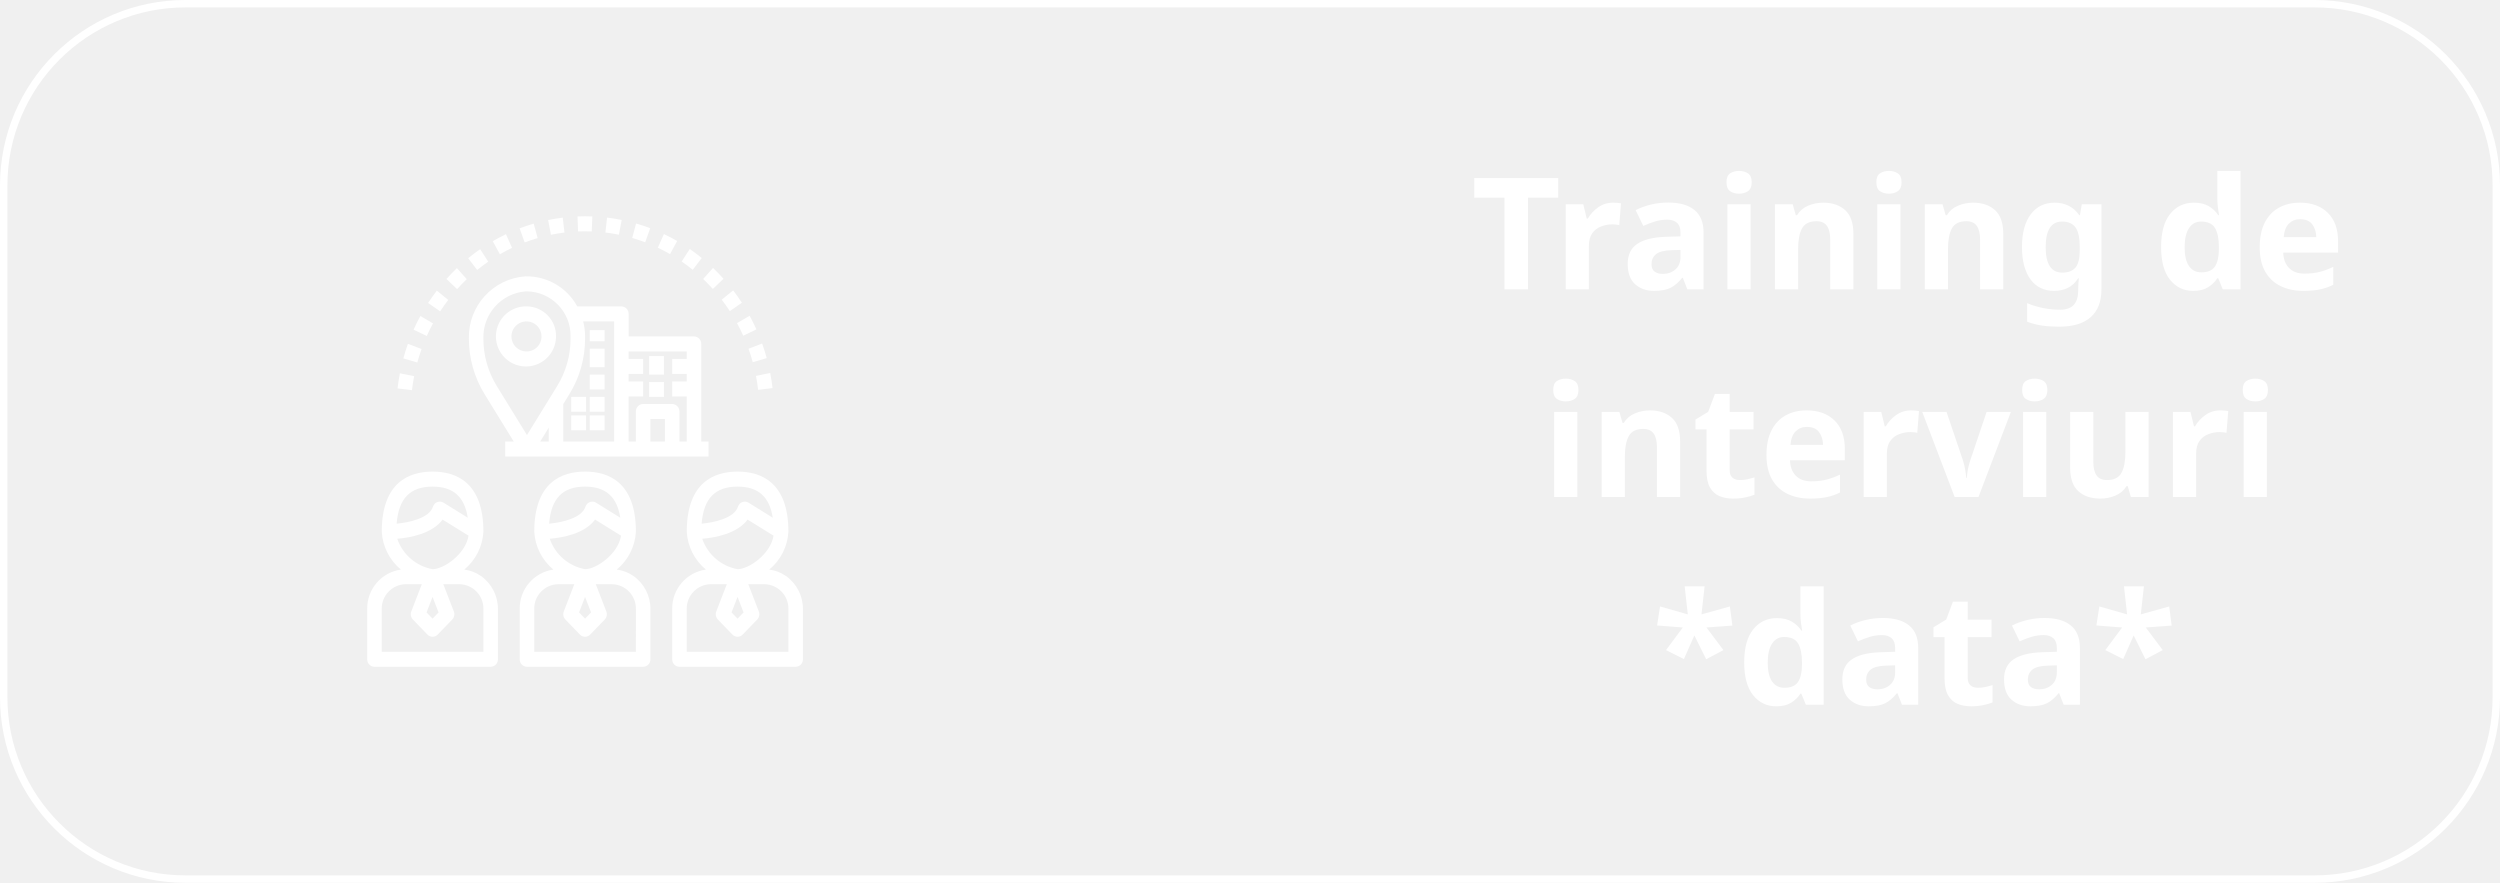
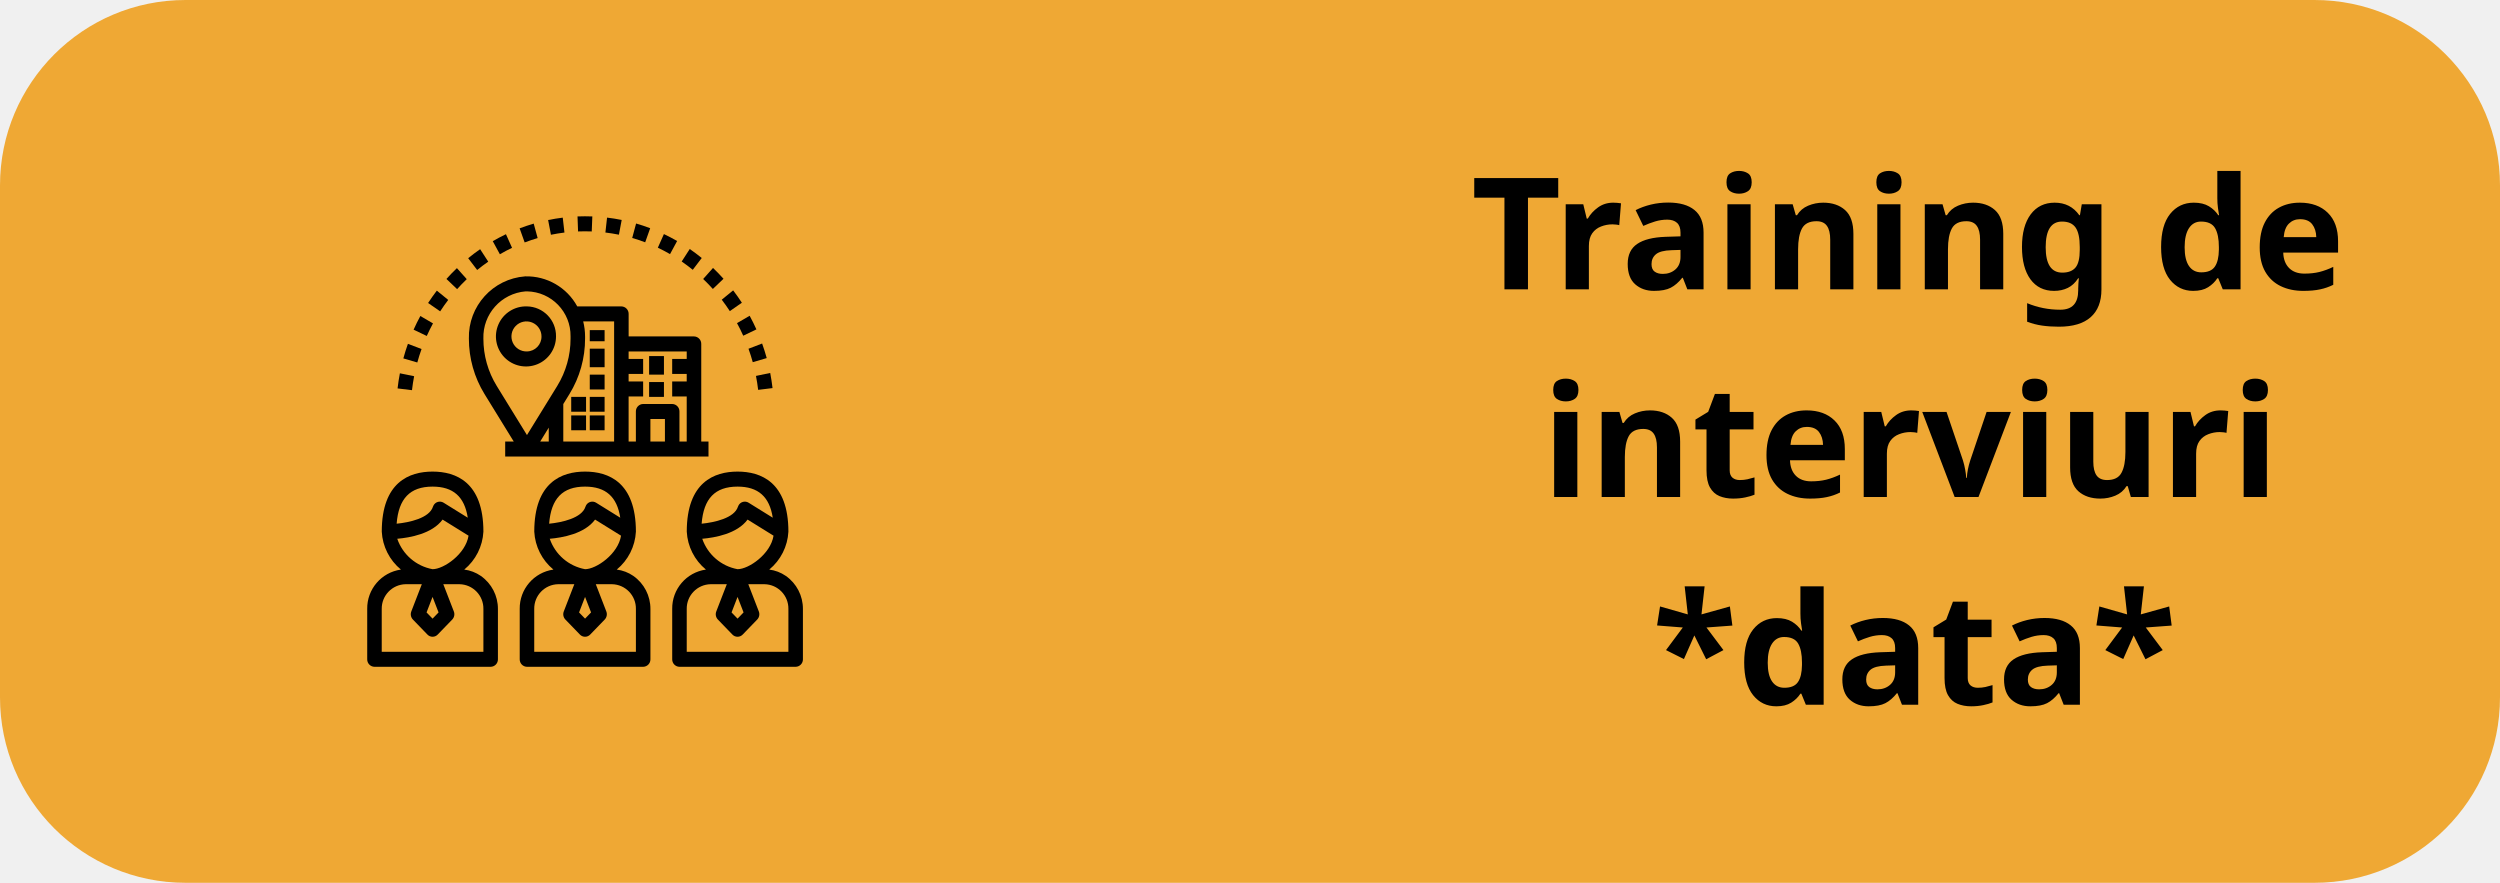
<svg xmlns="http://www.w3.org/2000/svg" width="674" height="238" viewBox="0 0 674 238">
-   <g id="Group_174" data-name="Group 174" transform="translate(-2038 -2258)">
-     <g id="Path_273" data-name="Path 273" transform="translate(2038 2258)" fill="rgba(191,154,65,0)">
-       <path d="M 624 237 L 50 237 C 43.385 237 36.968 235.705 30.927 233.15 C 25.093 230.682 19.852 227.149 15.352 222.648 C 10.851 218.148 7.318 212.908 4.85 207.073 C 2.295 201.032 1 194.615 1 188 L 1 50 C 1 43.385 2.295 36.968 4.85 30.927 C 7.318 25.093 10.851 19.852 15.352 15.352 C 19.852 10.851 25.093 7.318 30.927 4.85 C 36.968 2.295 43.385 1 50 1 L 624 1 C 630.615 1 637.032 2.295 643.073 4.85 C 648.907 7.318 654.148 10.851 658.648 15.352 C 663.149 19.852 666.682 25.093 669.15 30.927 C 671.705 36.968 673 43.385 673 50 L 673 188 C 673 194.615 671.705 201.032 669.15 207.073 C 666.682 212.908 663.149 218.148 658.648 222.648 C 654.148 227.149 648.907 230.682 643.073 233.15 C 637.032 235.705 630.615 237 624 237 Z" stroke="none" />
-       <path d="M 50 2 C 43.519 2 37.233 3.269 31.317 5.771 C 25.601 8.189 20.468 11.65 16.059 16.059 C 11.65 20.468 8.189 25.601 5.771 31.317 C 3.269 37.233 2 43.519 2 50 L 2 188 C 2 194.481 3.269 200.767 5.771 206.683 C 8.189 212.399 11.65 217.532 16.059 221.941 C 20.468 226.35 25.601 229.811 31.317 232.229 C 37.233 234.731 43.519 236 50 236 L 624 236 C 630.481 236 636.767 234.731 642.683 232.229 C 648.399 229.811 653.532 226.35 657.941 221.941 C 662.35 217.532 665.811 212.399 668.229 206.683 C 670.731 200.767 672 194.481 672 188 L 672 50 C 672 43.519 670.731 37.233 668.229 31.317 C 665.811 25.601 662.35 20.468 657.941 16.059 C 653.532 11.65 648.399 8.189 642.683 5.771 C 636.767 3.269 630.481 2 624 2 L 50 2 M 50 0 L 624 0 C 651.614 0 674 22.386 674 50 L 674 188 C 674 215.614 651.614 238 624 238 L 50 238 C 22.386 238 0 215.614 0 188 L 0 50 C 0 22.386 22.386 0 50 0 Z" stroke="none" fill="#fff" />
-     </g>
-     <text id="Training_de_interviuri_data_" data-name="Training de interviuri *data*" transform="translate(2419 2291)" fill="#fff" font-size="42" font-family="SegoeUI-Bold, Segoe UI" font-weight="700">
-       <tspan x="15.614" y="45">Training de </tspan>
-       <tspan x="34.717" y="101">interviuri</tspan>
-       <tspan x="64.454" y="157">*data*</tspan>
-     </text>
-     <g id="visitor" transform="translate(2137 2316.309)">
-       <g id="Group_9" data-name="Group 9" transform="translate(0 68.828)">
-         <g id="Group_8" data-name="Group 8" transform="translate(0)">
-           <path id="Path_215" data-name="Path 215" d="M30.618,300.118a10.1,10.1,0,0,0-4.454-1.7,14.2,14.2,0,0,0,5.161-10.221c0-13.385-7.453-16.195-13.7-16.195s-13.7,2.81-13.7,16.195a14.2,14.2,0,0,0,5.163,10.221A10.578,10.578,0,0,0,0,309.043v13.563a1.992,1.992,0,0,0,1.958,2.024H33.282a1.992,1.992,0,0,0,1.958-2.024V309.043A10.812,10.812,0,0,0,30.618,300.118ZM7.933,286.051c.531-6.785,3.618-10,9.687-10,5.556,0,8.614,2.717,9.489,8.385l-6.523-4.049a1.922,1.922,0,0,0-2.686.695,2.047,2.047,0,0,0-.178.4C16.731,284.551,11.383,285.713,7.933,286.051Zm.17,4.061c3.352-.285,9.4-1.334,12.217-5.172l7,4.342c-.785,4.958-6.692,9.032-9.7,9.032A12.448,12.448,0,0,1,8.1,290.112ZM19.237,309.97l-1.617,1.676L16,309.972l1.617-4.184Zm12.087,10.611H3.916V309.043a6.573,6.573,0,0,1,6.461-6.68h4.346l-2.837,7.346a2.075,2.075,0,0,0,.435,2.182l3.916,4.049a1.913,1.913,0,0,0,2.768,0l3.916-4.049a2.075,2.075,0,0,0,.435-2.182l-2.843-7.346h4.352a6.573,6.573,0,0,1,6.461,6.68Z" transform="translate(0 -271.998)" fill="#fff" />
+   <g id="im4" transform="translate(-2038 -2258)">
+     <g id="Group_174" data-name="Group 174">
+       <path id="Path_273" data-name="Path 273" d="M50,0H624a50,50,0,0,1,50,50V188a50,50,0,0,1-50,50H50A50,50,0,0,1,0,188V50A50,50,0,0,1,50,0Z" transform="translate(2038 2258)" fill="#efa834" />
+       <text id="Training_de_interviuri_data_" data-name="Training de interviuri *data*" transform="translate(2419 2291)" font-size="42" font-family="SegoeUI-Bold, Segoe UI" font-weight="700">
+         <tspan x="15.614" y="45">Training de </tspan>
+         <tspan x="34.717" y="101">interviuri</tspan>
+         <tspan x="64.454" y="157">*data*</tspan>
+       </text>
+       <g id="visitor" transform="translate(2137 2316.309)">
+         <g id="Group_9" data-name="Group 9" transform="translate(0 68.828)">
+           <g id="Group_8" data-name="Group 8" transform="translate(0)">
+             <path id="Path_215" data-name="Path 215" d="M30.618,300.118a10.1,10.1,0,0,0-4.454-1.7,14.2,14.2,0,0,0,5.161-10.221c0-13.385-7.453-16.195-13.7-16.195s-13.7,2.81-13.7,16.195a14.2,14.2,0,0,0,5.163,10.221A10.578,10.578,0,0,0,0,309.043v13.563a1.992,1.992,0,0,0,1.958,2.024H33.282a1.992,1.992,0,0,0,1.958-2.024V309.043A10.812,10.812,0,0,0,30.618,300.118ZM7.933,286.051c.531-6.785,3.618-10,9.687-10,5.556,0,8.614,2.717,9.489,8.385l-6.523-4.049a1.922,1.922,0,0,0-2.686.695,2.047,2.047,0,0,0-.178.4C16.731,284.551,11.383,285.713,7.933,286.051Zm.17,4.061c3.352-.285,9.4-1.334,12.217-5.172l7,4.342c-.785,4.958-6.692,9.032-9.7,9.032A12.448,12.448,0,0,1,8.1,290.112ZM19.237,309.97l-1.617,1.676L16,309.972l1.617-4.184Zm12.087,10.611H3.916V309.043a6.573,6.573,0,0,1,6.461-6.68h4.346l-2.837,7.346a2.075,2.075,0,0,0,.435,2.182l3.916,4.049a1.913,1.913,0,0,0,2.768,0l3.916-4.049a2.075,2.075,0,0,0,.435-2.182l-2.843-7.346h4.352a6.573,6.573,0,0,1,6.461,6.68Z" transform="translate(0 -271.998)" />
+           </g>
        </g>
-       </g>
-       <g id="Group_11" data-name="Group 11" transform="translate(41.114 68.828)">
-         <g id="Group_10" data-name="Group 10">
-           <path id="Path_216" data-name="Path 216" d="M198.618,300.118a10.1,10.1,0,0,0-4.454-1.7,14.2,14.2,0,0,0,5.161-10.221c0-13.385-7.453-16.195-13.7-16.195s-13.7,2.81-13.7,16.195a14.2,14.2,0,0,0,5.163,10.221A10.578,10.578,0,0,0,168,309.043v13.563a1.992,1.992,0,0,0,1.958,2.024h31.325a1.992,1.992,0,0,0,1.958-2.024V309.043A10.812,10.812,0,0,0,198.618,300.118Zm-22.685-14.067c.531-6.785,3.618-10,9.687-10,5.556,0,8.614,2.717,9.489,8.385l-6.523-4.049a1.922,1.922,0,0,0-2.686.695,2.047,2.047,0,0,0-.178.4C184.731,284.551,179.383,285.713,175.933,286.051Zm.17,4.061c3.352-.285,9.4-1.334,12.217-5.172l7,4.342c-.785,4.958-6.692,9.032-9.7,9.032A12.448,12.448,0,0,1,176.1,290.112Zm11.134,19.859-1.617,1.676L184,309.972l1.617-4.184Zm12.087,10.611H171.916V309.043a6.573,6.573,0,0,1,6.461-6.68h4.346l-2.843,7.346a2.075,2.075,0,0,0,.435,2.182l3.916,4.049a1.913,1.913,0,0,0,2.768,0l3.916-4.049a2.075,2.075,0,0,0,.435-2.182l-2.837-7.346h4.352a6.573,6.573,0,0,1,6.461,6.68Z" transform="translate(-168 -271.998)" fill="#fff" />
+         <g id="Group_11" data-name="Group 11" transform="translate(41.114 68.828)">
+           <g id="Group_10" data-name="Group 10">
+             <path id="Path_216" data-name="Path 216" d="M198.618,300.118a10.1,10.1,0,0,0-4.454-1.7,14.2,14.2,0,0,0,5.161-10.221c0-13.385-7.453-16.195-13.7-16.195s-13.7,2.81-13.7,16.195a14.2,14.2,0,0,0,5.163,10.221A10.578,10.578,0,0,0,168,309.043v13.563a1.992,1.992,0,0,0,1.958,2.024h31.325a1.992,1.992,0,0,0,1.958-2.024V309.043A10.812,10.812,0,0,0,198.618,300.118Zm-22.685-14.067c.531-6.785,3.618-10,9.687-10,5.556,0,8.614,2.717,9.489,8.385l-6.523-4.049a1.922,1.922,0,0,0-2.686.695,2.047,2.047,0,0,0-.178.4C184.731,284.551,179.383,285.713,175.933,286.051Zm.17,4.061c3.352-.285,9.4-1.334,12.217-5.172l7,4.342c-.785,4.958-6.692,9.032-9.7,9.032A12.448,12.448,0,0,1,176.1,290.112Zm11.134,19.859-1.617,1.676L184,309.972l1.617-4.184Zm12.087,10.611H171.916V309.043a6.573,6.573,0,0,1,6.461-6.68h4.346l-2.843,7.346a2.075,2.075,0,0,0,.435,2.182l3.916,4.049a1.913,1.913,0,0,0,2.768,0l3.916-4.049a2.075,2.075,0,0,0,.435-2.182l-2.837-7.346h4.352a6.573,6.573,0,0,1,6.461,6.68Z" transform="translate(-168 -271.998)" />
+           </g>
        </g>
-       </g>
-       <g id="Group_13" data-name="Group 13" transform="translate(82.227 68.828)">
-         <g id="Group_12" data-name="Group 12">
-           <path id="Path_217" data-name="Path 217" d="M366.618,300.118a10.1,10.1,0,0,0-4.454-1.7,14.2,14.2,0,0,0,5.161-10.221c0-13.385-7.453-16.195-13.7-16.195s-13.7,2.81-13.7,16.195a14.2,14.2,0,0,0,5.163,10.221A10.578,10.578,0,0,0,336,309.043v13.563a1.992,1.992,0,0,0,1.958,2.024h31.325a1.992,1.992,0,0,0,1.958-2.024V309.043A10.812,10.812,0,0,0,366.618,300.118Zm-22.685-14.067c.531-6.785,3.618-10,9.687-10,5.556,0,8.614,2.717,9.489,8.385l-6.523-4.049a1.922,1.922,0,0,0-2.686.695,2.044,2.044,0,0,0-.178.4C352.731,284.551,347.383,285.713,343.933,286.051Zm.17,4.061c3.352-.285,9.4-1.334,12.217-5.172l7,4.342c-.785,4.958-6.692,9.032-9.7,9.032A12.448,12.448,0,0,1,344.1,290.112Zm11.134,19.859-1.617,1.676L352,309.972l1.617-4.184Zm12.087,10.611H339.916V309.043a6.573,6.573,0,0,1,6.461-6.68h4.346l-2.843,7.346a2.075,2.075,0,0,0,.435,2.182l3.916,4.049a1.913,1.913,0,0,0,2.768,0l3.916-4.049a2.075,2.075,0,0,0,.435-2.182l-2.837-7.346h4.352a6.573,6.573,0,0,1,6.461,6.68Z" transform="translate(-336 -271.998)" fill="#fff" />
+         <g id="Group_13" data-name="Group 13" transform="translate(82.227 68.828)">
+           <g id="Group_12" data-name="Group 12">
+             <path id="Path_217" data-name="Path 217" d="M366.618,300.118a10.1,10.1,0,0,0-4.454-1.7,14.2,14.2,0,0,0,5.161-10.221c0-13.385-7.453-16.195-13.7-16.195s-13.7,2.81-13.7,16.195a14.2,14.2,0,0,0,5.163,10.221A10.578,10.578,0,0,0,336,309.043v13.563a1.992,1.992,0,0,0,1.958,2.024h31.325a1.992,1.992,0,0,0,1.958-2.024V309.043A10.812,10.812,0,0,0,366.618,300.118Zm-22.685-14.067c.531-6.785,3.618-10,9.687-10,5.556,0,8.614,2.717,9.489,8.385l-6.523-4.049a1.922,1.922,0,0,0-2.686.695,2.044,2.044,0,0,0-.178.4C352.731,284.551,347.383,285.713,343.933,286.051Zm.17,4.061c3.352-.285,9.4-1.334,12.217-5.172l7,4.342c-.785,4.958-6.692,9.032-9.7,9.032A12.448,12.448,0,0,1,344.1,290.112Zm11.134,19.859-1.617,1.676L352,309.972l1.617-4.184Zm12.087,10.611H339.916V309.043a6.573,6.573,0,0,1,6.461-6.68h4.346l-2.843,7.346a2.075,2.075,0,0,0,.435,2.182l3.916,4.049a1.913,1.913,0,0,0,2.768,0l3.916-4.049a2.075,2.075,0,0,0,.435-2.182l-2.837-7.346h4.352a6.573,6.573,0,0,1,6.461,6.68Z" transform="translate(-336 -271.998)" />
+           </g>
        </g>
-       </g>
-       <g id="Group_15" data-name="Group 15" transform="translate(27.408 16.188)">
-         <g id="Group_14" data-name="Group 14">
-           <path id="Path_218" data-name="Path 218" d="M174.646,108.509V82.193a1.992,1.992,0,0,0-1.958-2.024h-17.62V74.1a1.992,1.992,0,0,0-1.958-2.024H141.217a15.525,15.525,0,0,0-14.037-8.1A16.408,16.408,0,0,0,112,80.764a28.426,28.426,0,0,0,4.2,14.919l7.894,12.826h-2.306v4.049H176.6v-4.049Zm-41.114,0h-2.306l2.306-3.747Zm-5.873-1.745L119.5,93.509a24.275,24.275,0,0,1-3.591-12.745A12.39,12.39,0,0,1,127.3,68.023h.362a11.951,11.951,0,0,1,11.747,12.146v.6a24.276,24.276,0,0,1-3.591,12.753Zm23.493,1.745h-13.7V98.4l1.672-2.715a28.426,28.426,0,0,0,4.2-14.919v-.6a16.8,16.8,0,0,0-.509-4.049h8.34Zm13.7,0h-3.916v-6.073h3.916Zm5.873-22.267h-3.916v4.049h3.916v2.024h-3.916v4.049h3.916v12.146h-1.958v-8.1a1.992,1.992,0,0,0-1.958-2.024h-7.831a1.992,1.992,0,0,0-1.958,2.024v8.1h-1.958V96.364h3.916V92.315h-3.916V90.291h3.916V86.242h-3.916V84.218H170.73Z" transform="translate(-111.996 -63.967)" fill="#fff" />
+         <g id="Group_15" data-name="Group 15" transform="translate(27.408 16.188)">
+           <g id="Group_14" data-name="Group 14">
+             <path id="Path_218" data-name="Path 218" d="M174.646,108.509V82.193a1.992,1.992,0,0,0-1.958-2.024h-17.62V74.1a1.992,1.992,0,0,0-1.958-2.024H141.217a15.525,15.525,0,0,0-14.037-8.1A16.408,16.408,0,0,0,112,80.764a28.426,28.426,0,0,0,4.2,14.919l7.894,12.826h-2.306v4.049H176.6v-4.049Zm-41.114,0h-2.306l2.306-3.747Zm-5.873-1.745L119.5,93.509a24.275,24.275,0,0,1-3.591-12.745A12.39,12.39,0,0,1,127.3,68.023h.362a11.951,11.951,0,0,1,11.747,12.146v.6a24.276,24.276,0,0,1-3.591,12.753Zm23.493,1.745h-13.7V98.4l1.672-2.715a28.426,28.426,0,0,0,4.2-14.919v-.6a16.8,16.8,0,0,0-.509-4.049h8.34Zm13.7,0h-3.916v-6.073h3.916Zm5.873-22.267h-3.916v4.049h3.916v2.024h-3.916v4.049h3.916v12.146h-1.958v-8.1a1.992,1.992,0,0,0-1.958-2.024h-7.831a1.992,1.992,0,0,0-1.958,2.024v8.1h-1.958V96.364h3.916V92.315h-3.916V90.291h3.916V86.242h-3.916V84.218H170.73Z" transform="translate(-111.996 -63.967)" />
+           </g>
        </g>
-       </g>
-       <g id="Group_17" data-name="Group 17" transform="translate(60.204 30.756)">
-         <g id="Group_16" data-name="Group 16" transform="translate(0 0)">
-           <rect id="Rectangle_12" data-name="Rectangle 12" width="4" height="3" transform="translate(-0.204 -0.064)" fill="#fff" />
+         <g id="Group_17" data-name="Group 17" transform="translate(60.204 30.756)">
+           <g id="Group_16" data-name="Group 16" transform="translate(0 0)">
+             <rect id="Rectangle_12" data-name="Rectangle 12" width="4" height="3" transform="translate(-0.204 -0.064)" />
+           </g>
        </g>
-       </g>
-       <g id="Group_19" data-name="Group 19" transform="translate(76.147 37.828)">
-         <g id="Group_18" data-name="Group 18" transform="translate(0 0)">
-           <rect id="Rectangle_13" data-name="Rectangle 13" width="4" height="5" transform="translate(-0.147 -0.137)" fill="#fff" />
+         <g id="Group_19" data-name="Group 19" transform="translate(76.147 37.828)">
+           <g id="Group_18" data-name="Group 18" transform="translate(0 0)">
+             <rect id="Rectangle_13" data-name="Rectangle 13" width="4" height="5" transform="translate(-0.147 -0.137)" />
+           </g>
        </g>
-       </g>
-       <g id="Group_21" data-name="Group 21" transform="translate(76.147 44.901)">
-         <g id="Group_20" data-name="Group 20" transform="translate(0 0)">
-           <rect id="Rectangle_14" data-name="Rectangle 14" width="4" height="4" transform="translate(-0.147 -0.21)" fill="#fff" />
+         <g id="Group_21" data-name="Group 21" transform="translate(76.147 44.901)">
+           <g id="Group_20" data-name="Group 20" transform="translate(0 0)">
+             <rect id="Rectangle_14" data-name="Rectangle 14" width="4" height="4" transform="translate(-0.147 -0.21)" />
+           </g>
        </g>
-       </g>
-       <g id="Group_23" data-name="Group 23" transform="translate(60.204 35.808)">
-         <g id="Group_22" data-name="Group 22" transform="translate(0 0)">
-           <rect id="Rectangle_15" data-name="Rectangle 15" width="4" height="5" transform="translate(-0.204 -0.116)" fill="#fff" />
+         <g id="Group_23" data-name="Group 23" transform="translate(60.204 35.808)">
+           <g id="Group_22" data-name="Group 22" transform="translate(0 0)">
+             <rect id="Rectangle_15" data-name="Rectangle 15" width="4" height="5" transform="translate(-0.204 -0.116)" />
+           </g>
        </g>
-       </g>
-       <g id="Group_25" data-name="Group 25" transform="translate(60.204 42.881)">
-         <g id="Group_24" data-name="Group 24" transform="translate(0 0)">
-           <rect id="Rectangle_16" data-name="Rectangle 16" width="4" height="4" transform="translate(-0.204 -0.189)" fill="#fff" />
+         <g id="Group_25" data-name="Group 25" transform="translate(60.204 42.881)">
+           <g id="Group_24" data-name="Group 24" transform="translate(0 0)">
+             <rect id="Rectangle_16" data-name="Rectangle 16" width="4" height="4" transform="translate(-0.204 -0.189)" />
+           </g>
        </g>
-       </g>
-       <g id="Group_27" data-name="Group 27" transform="translate(55.222 48.943)">
-         <g id="Group_26" data-name="Group 26" transform="translate(0 0)">
-           <rect id="Rectangle_17" data-name="Rectangle 17" width="4" height="4" transform="translate(-0.222 -0.252)" fill="#fff" />
+         <g id="Group_27" data-name="Group 27" transform="translate(55.222 48.943)">
+           <g id="Group_26" data-name="Group 26" transform="translate(0 0)">
+             <rect id="Rectangle_17" data-name="Rectangle 17" width="4" height="4" transform="translate(-0.222 -0.252)" />
+           </g>
        </g>
-       </g>
-       <g id="Group_29" data-name="Group 29" transform="translate(60.204 48.943)">
-         <g id="Group_28" data-name="Group 28" transform="translate(0 0)">
-           <rect id="Rectangle_18" data-name="Rectangle 18" width="4" height="4" transform="translate(-0.204 -0.252)" fill="#fff" />
+         <g id="Group_29" data-name="Group 29" transform="translate(60.204 48.943)">
+           <g id="Group_28" data-name="Group 28" transform="translate(0 0)">
+             <rect id="Rectangle_18" data-name="Rectangle 18" width="4" height="4" transform="translate(-0.204 -0.252)" />
+           </g>
        </g>
-       </g>
-       <g id="Group_31" data-name="Group 31" transform="translate(55.222 53.995)">
-         <g id="Group_30" data-name="Group 30" transform="translate(0 0)">
-           <rect id="Rectangle_19" data-name="Rectangle 19" width="4" height="4" transform="translate(-0.222 -0.304)" fill="#fff" />
+         <g id="Group_31" data-name="Group 31" transform="translate(55.222 53.995)">
+           <g id="Group_30" data-name="Group 30" transform="translate(0 0)">
+             <rect id="Rectangle_19" data-name="Rectangle 19" width="4" height="4" transform="translate(-0.222 -0.304)" />
+           </g>
        </g>
-       </g>
-       <g id="Group_33" data-name="Group 33" transform="translate(60.204 53.995)">
-         <g id="Group_32" data-name="Group 32" transform="translate(0 0)">
-           <rect id="Rectangle_20" data-name="Rectangle 20" width="4" height="4" transform="translate(-0.204 -0.304)" fill="#fff" />
+         <g id="Group_33" data-name="Group 33" transform="translate(60.204 53.995)">
+           <g id="Group_32" data-name="Group 32" transform="translate(0 0)">
+             <rect id="Rectangle_20" data-name="Rectangle 20" width="4" height="4" transform="translate(-0.204 -0.304)" />
+           </g>
        </g>
-       </g>
-       <g id="Group_35" data-name="Group 35" transform="translate(104.804 42.238)">
-         <g id="Group_34" data-name="Group 34">
-           <path id="Path_219" data-name="Path 219" d="M432.1,166.918l-3.839.8c.241,1.237.437,2.5.587,3.759l3.882-.478C432.567,169.635,432.356,168.262,432.1,166.918Z" transform="translate(-428.256 -166.918)" fill="#fff" />
+         <g id="Group_35" data-name="Group 35" transform="translate(104.804 42.238)">
+           <g id="Group_34" data-name="Group 34">
+             <path id="Path_219" data-name="Path 219" d="M432.1,166.918l-3.839.8c.241,1.237.437,2.5.587,3.759l3.882-.478C432.567,169.635,432.356,168.262,432.1,166.918Z" transform="translate(-428.256 -166.918)" />
+           </g>
        </g>
-       </g>
-       <g id="Group_37" data-name="Group 37" transform="translate(8.184 42.335)">
-         <g id="Group_36" data-name="Group 36">
-           <path id="Path_220" data-name="Path 220" d="M34.066,167.3c-.264,1.352-.472,2.723-.626,4.075l3.888.474c.141-1.247.337-2.514.576-3.765Z" transform="translate(-33.44 -167.302)" fill="#fff" />
+         <g id="Group_37" data-name="Group 37" transform="translate(8.184 42.335)">
+           <g id="Group_36" data-name="Group 36">
+             <path id="Path_220" data-name="Path 220" d="M34.066,167.3c-.264,1.352-.472,2.723-.626,4.075l3.888.474c.141-1.247.337-2.514.576-3.765Z" transform="translate(-33.44 -167.302)" />
+           </g>
        </g>
-       </g>
-       <g id="Group_39" data-name="Group 39" transform="translate(99.694 26.821)">
-         <g id="Group_38" data-name="Group 38">
-           <path id="Path_221" data-name="Path 221" d="M410.786,105.99l-3.41,1.988c.6,1.1,1.175,2.239,1.684,3.391l3.549-1.709C412.049,108.415,411.434,107.18,410.786,105.99Z" transform="translate(-407.376 -105.99)" fill="#fff" />
+         <g id="Group_39" data-name="Group 39" transform="translate(99.694 26.821)">
+           <g id="Group_38" data-name="Group 38">
+             <path id="Path_221" data-name="Path 221" d="M410.786,105.99l-3.41,1.988c.6,1.1,1.175,2.239,1.684,3.391l3.549-1.709C412.049,108.415,411.434,107.18,410.786,105.99Z" transform="translate(-407.376 -105.99)" />
+           </g>
        </g>
-       </g>
-       <g id="Group_41" data-name="Group 41" transform="translate(95.583 19.975)">
-         <g id="Group_40" data-name="Group 40">
-           <path id="Path_222" data-name="Path 222" d="M393.65,78.934l-3.074,2.514c.758.986,1.49,2.024,2.177,3.079L396,82.266C395.255,81.124,394.464,80,393.65,78.934Z" transform="translate(-390.576 -78.934)" fill="#fff" />
+         <g id="Group_41" data-name="Group 41" transform="translate(95.583 19.975)">
+           <g id="Group_40" data-name="Group 40">
+             <path id="Path_222" data-name="Path 222" d="M393.65,78.934l-3.074,2.514c.758.986,1.49,2.024,2.177,3.079L396,82.266C395.255,81.124,394.464,80,393.65,78.934Z" transform="translate(-390.576 -78.934)" />
+           </g>
        </g>
-       </g>
-       <g id="Group_43" data-name="Group 43" transform="translate(16.416 20.042)">
-         <g id="Group_42" data-name="Group 42">
-           <path id="Path_223" data-name="Path 223" d="M69.433,79.2c-.824,1.073-1.615,2.2-2.353,3.334l3.254,2.253c.679-1.051,1.41-2.087,2.169-3.081Z" transform="translate(-67.08 -79.198)" fill="#fff" />
+         <g id="Group_43" data-name="Group 43" transform="translate(16.416 20.042)">
+           <g id="Group_42" data-name="Group 42">
+             <path id="Path_223" data-name="Path 223" d="M69.433,79.2c-.824,1.073-1.615,2.2-2.353,3.334l3.254,2.253c.679-1.051,1.41-2.087,2.169-3.081Z" transform="translate(-67.08 -79.198)" />
+           </g>
        </g>
-       </g>
-       <g id="Group_45" data-name="Group 45" transform="translate(90.575 13.93)">
-         <g id="Group_44" data-name="Group 44">
-           <path id="Path_224" data-name="Path 224" d="M372.767,55.046l-2.655,2.976c.906.866,1.786,1.771,2.61,2.69l2.872-2.751C374.7,56.965,373.75,55.983,372.767,55.046Z" transform="translate(-370.112 -55.046)" fill="#fff" />
+         <g id="Group_45" data-name="Group 45" transform="translate(90.575 13.93)">
+           <g id="Group_44" data-name="Group 44">
+             <path id="Path_224" data-name="Path 224" d="M372.767,55.046l-2.655,2.976c.906.866,1.786,1.771,2.61,2.69l2.872-2.751C374.7,56.965,373.75,55.983,372.767,55.046Z" transform="translate(-370.112 -55.046)" />
+           </g>
        </g>
-       </g>
-       <g id="Group_47" data-name="Group 47" transform="translate(12.506 26.888)">
-         <g id="Group_46" data-name="Group 46">
-           <path id="Path_225" data-name="Path 225" d="M52.923,106.254c-.646,1.188-1.259,2.427-1.819,3.68l3.551,1.7c.519-1.158,1.085-2.3,1.678-3.393Z" transform="translate(-51.104 -106.254)" fill="#fff" />
+         <g id="Group_47" data-name="Group 47" transform="translate(12.506 26.888)">
+           <g id="Group_46" data-name="Group 46">
+             <path id="Path_225" data-name="Path 225" d="M52.923,106.254c-.646,1.188-1.259,2.427-1.819,3.68l3.551,1.7c.519-1.158,1.085-2.3,1.678-3.393Z" transform="translate(-51.104 -106.254)" />
+           </g>
        </g>
-       </g>
-       <g id="Group_49" data-name="Group 49" transform="translate(9.74 34.388)">
-         <g id="Group_48" data-name="Group 48">
-           <path id="Path_226" data-name="Path 226" d="M41.035,135.894c-.464,1.3-.879,2.617-1.235,3.929l3.767,1.1c.331-1.215.715-2.429,1.143-3.628Z" transform="translate(-39.8 -135.894)" fill="#fff" />
+         <g id="Group_49" data-name="Group 49" transform="translate(9.74 34.388)">
+           <g id="Group_48" data-name="Group 48">
+             <path id="Path_226" data-name="Path 226" d="M41.035,135.894c-.464,1.3-.879,2.617-1.235,3.929l3.767,1.1c.331-1.215.715-2.429,1.143-3.628Z" transform="translate(-39.8 -135.894)" />
+           </g>
        </g>
-       </g>
-       <g id="Group_51" data-name="Group 51" transform="translate(21.361 13.979)">
-         <g id="Group_50" data-name="Group 50">
-           <path id="Path_227" data-name="Path 227" d="M90.111,55.238c-.979.929-1.923,1.911-2.823,2.919L90.164,60.9c.822-.927,1.707-1.83,2.6-2.692Z" transform="translate(-87.288 -55.238)" fill="#fff" />
+         <g id="Group_51" data-name="Group 51" transform="translate(21.361 13.979)">
+           <g id="Group_50" data-name="Group 50">
+             <path id="Path_227" data-name="Path 227" d="M90.111,55.238c-.979.929-1.923,1.911-2.823,2.919L90.164,60.9c.822-.927,1.707-1.83,2.6-2.692Z" transform="translate(-87.288 -55.238)" />
+           </g>
        </g>
-       </g>
-       <g id="Group_53" data-name="Group 53" transform="translate(102.796 34.305)">
-         <g id="Group_52" data-name="Group 52">
-           <path id="Path_228" data-name="Path 228" d="M423.719,135.566l-3.671,1.407c.429,1.192.814,2.411,1.147,3.624l3.767-1.107C424.6,138.175,424.179,136.858,423.719,135.566Z" transform="translate(-420.048 -135.566)" fill="#fff" />
+         <g id="Group_53" data-name="Group 53" transform="translate(102.796 34.305)">
+           <g id="Group_52" data-name="Group 52">
+             <path id="Path_228" data-name="Path 228" d="M423.719,135.566l-3.671,1.407c.429,1.192.814,2.411,1.147,3.624l3.767-1.107C424.6,138.175,424.179,136.858,423.719,135.566Z" transform="translate(-420.048 -135.566)" />
+           </g>
        </g>
-       </g>
-       <g id="Group_55" data-name="Group 55" transform="translate(41.092 1.975)">
-         <g id="Group_54" data-name="Group 54">
-           <path id="Path_229" data-name="Path 229" d="M171.706,7.8c-1.284.377-2.563.81-3.794,1.277l1.357,3.8c1.137-.433,2.318-.83,3.5-1.178Z" transform="translate(-167.912 -7.798)" fill="#fff" />
+         <g id="Group_55" data-name="Group 55" transform="translate(41.092 1.975)">
+           <g id="Group_54" data-name="Group 54">
+             <path id="Path_229" data-name="Path 229" d="M171.706,7.8c-1.284.377-2.563.81-3.794,1.277l1.357,3.8c1.137-.433,2.318-.83,3.5-1.178Z" transform="translate(-167.912 -7.798)" />
+           </g>
        </g>
-       </g>
-       <g id="Group_57" data-name="Group 57" transform="translate(48.774 0.367)">
-         <g id="Group_56" data-name="Group 56">
-           <path id="Path_230" data-name="Path 230" d="M203.247,1.446c-1.308.16-2.635.377-3.943.642l.758,3.974c1.21-.247,2.435-.449,3.643-.6Z" transform="translate(-199.304 -1.446)" fill="#fff" />
+         <g id="Group_57" data-name="Group 57" transform="translate(48.774 0.367)">
+           <g id="Group_56" data-name="Group 56">
+             <path id="Path_230" data-name="Path 230" d="M203.247,1.446c-1.308.16-2.635.377-3.943.642l.758,3.974c1.21-.247,2.435-.449,3.643-.6Z" transform="translate(-199.304 -1.446)" />
+           </g>
        </g>
-       </g>
-       <g id="Group_59" data-name="Group 59" transform="translate(56.698 0.002)">
-         <g id="Group_58" data-name="Group 58">
-           <path id="Path_231" data-name="Path 231" d="M231.68.041l.149,4.049c1.222-.045,2.467-.049,3.688,0l.157-4.049C234.348-.013,233.005-.009,231.68.041Z" transform="translate(-231.68 -0.002)" fill="#fff" />
+         <g id="Group_59" data-name="Group 59" transform="translate(56.698 0.002)">
+           <g id="Group_58" data-name="Group 58">
+             <path id="Path_231" data-name="Path 231" d="M231.68.041l.149,4.049c1.222-.045,2.467-.049,3.688,0l.157-4.049C234.348-.013,233.005-.009,231.68.041Z" transform="translate(-231.68 -0.002)" />
+           </g>
        </g>
-       </g>
-       <g id="Group_61" data-name="Group 61" transform="translate(33.848 4.831)">
-         <g id="Group_60" data-name="Group 60">
-           <path id="Path_232" data-name="Path 232" d="M141.867,19.086c-1.2.573-2.4,1.215-3.555,1.879l1.919,3.53c1.069-.621,2.171-1.215,3.281-1.735Z" transform="translate(-138.312 -19.086)" fill="#fff" />
+         <g id="Group_61" data-name="Group 61" transform="translate(33.848 4.831)">
+           <g id="Group_60" data-name="Group 60">
+             <path id="Path_232" data-name="Path 232" d="M141.867,19.086c-1.2.573-2.4,1.215-3.555,1.879l1.919,3.53c1.069-.621,2.171-1.215,3.281-1.735Z" transform="translate(-138.312 -19.086)" />
+           </g>
        </g>
-       </g>
-       <g id="Group_63" data-name="Group 63" transform="translate(64.215 0.355)">
-         <g id="Group_62" data-name="Group 62">
-           <path id="Path_233" data-name="Path 233" d="M262.848,1.4l-.448,4.02c1.2.144,2.43.342,3.643.587l.75-3.974C265.48,1.766,264.162,1.554,262.848,1.4Z" transform="translate(-262.4 -1.398)" fill="#fff" />
+         <g id="Group_63" data-name="Group 63" transform="translate(64.215 0.355)">
+           <g id="Group_62" data-name="Group 62">
+             <path id="Path_233" data-name="Path 233" d="M262.848,1.4l-.448,4.02c1.2.144,2.43.342,3.643.587l.75-3.974C265.48,1.766,264.162,1.554,262.848,1.4Z" transform="translate(-262.4 -1.398)" />
+           </g>
        </g>
-       </g>
-       <g id="Group_65" data-name="Group 65" transform="translate(84.784 8.823)">
-         <g id="Group_64" data-name="Group 64">
-           <path id="Path_234" data-name="Path 234" d="M348.619,34.862l-2.171,3.368c1.01.7,2.013,1.449,2.984,2.239l2.42-3.182C350.8,36.433,349.714,35.615,348.619,34.862Z" transform="translate(-346.448 -34.862)" fill="#fff" />
+         <g id="Group_65" data-name="Group 65" transform="translate(84.784 8.823)">
+           <g id="Group_64" data-name="Group 64">
+             <path id="Path_234" data-name="Path 234" d="M348.619,34.862l-2.171,3.368c1.01.7,2.013,1.449,2.984,2.239l2.42-3.182C350.8,36.433,349.714,35.615,348.619,34.862Z" transform="translate(-346.448 -34.862)" />
+           </g>
        </g>
-       </g>
-       <g id="Group_67" data-name="Group 67" transform="translate(71.442 1.948)">
-         <g id="Group_66" data-name="Group 66">
-           <path id="Path_235" data-name="Path 235" d="M292.979,7.694l-1.051,3.9c1.175.34,2.349.733,3.5,1.17l1.349-3.8C295.536,8.488,294.258,8.062,292.979,7.694Z" transform="translate(-291.928 -7.694)" fill="#fff" />
+         <g id="Group_67" data-name="Group 67" transform="translate(71.442 1.948)">
+           <g id="Group_66" data-name="Group 66">
+             <path id="Path_235" data-name="Path 235" d="M292.979,7.694l-1.051,3.9c1.175.34,2.349.733,3.5,1.17l1.349-3.8C295.536,8.488,294.258,8.062,292.979,7.694Z" transform="translate(-291.928 -7.694)" />
+           </g>
        </g>
-       </g>
-       <g id="Group_69" data-name="Group 69" transform="translate(27.221 8.872)">
-         <g id="Group_68" data-name="Group 68">
-           <path id="Path_236" data-name="Path 236" d="M114.456,35.054c-1.108.771-2.195,1.587-3.224,2.429l2.424,3.178c.951-.777,1.958-1.532,2.984-2.247Z" transform="translate(-111.232 -35.054)" fill="#fff" />
+         <g id="Group_69" data-name="Group 69" transform="translate(27.221 8.872)">
+           <g id="Group_68" data-name="Group 68">
+             <path id="Path_236" data-name="Path 236" d="M114.456,35.054c-1.108.771-2.195,1.587-3.224,2.429l2.424,3.178c.951-.777,1.958-1.532,2.984-2.247Z" transform="translate(-111.232 -35.054)" />
+           </g>
        </g>
-       </g>
-       <g id="Group_71" data-name="Group 71" transform="translate(78.351 4.795)">
-         <g id="Group_70" data-name="Group 70">
-           <path id="Path_237" data-name="Path 237" d="M321.8,18.942l-1.637,3.676c1.106.528,2.214,1.111,3.289,1.729l1.909-3.534C324.2,20.144,323,19.513,321.8,18.942Z" transform="translate(-320.16 -18.942)" fill="#fff" />
+         <g id="Group_71" data-name="Group 71" transform="translate(78.351 4.795)">
+           <g id="Group_70" data-name="Group 70">
+             <path id="Path_237" data-name="Path 237" d="M321.8,18.942l-1.637,3.676c1.106.528,2.214,1.111,3.289,1.729l1.909-3.534C324.2,20.144,323,19.513,321.8,18.942Z" transform="translate(-320.16 -18.942)" />
+           </g>
        </g>
-       </g>
-       <g id="Group_73" data-name="Group 73" transform="translate(35.24 24.293)">
-         <g id="Group_72" data-name="Group 72">
-           <path id="Path_238" data-name="Path 238" d="M151.831,96a8.1,8.1,0,1,0,7.831,8.1A7.968,7.968,0,0,0,151.831,96Zm0,12.146a4.051,4.051,0,1,1,3.916-4.049A3.984,3.984,0,0,1,151.831,108.144Z" transform="translate(-144 -95.998)" fill="#fff" />
+         <g id="Group_73" data-name="Group 73" transform="translate(35.24 24.293)">
+           <g id="Group_72" data-name="Group 72">
+             <path id="Path_238" data-name="Path 238" d="M151.831,96a8.1,8.1,0,1,0,7.831,8.1A7.968,7.968,0,0,0,151.831,96Zm0,12.146a4.051,4.051,0,1,1,3.916-4.049A3.984,3.984,0,0,1,151.831,108.144Z" transform="translate(-144 -95.998)" />
+           </g>
        </g>
      </g>
    </g>
  </g>
</svg>
